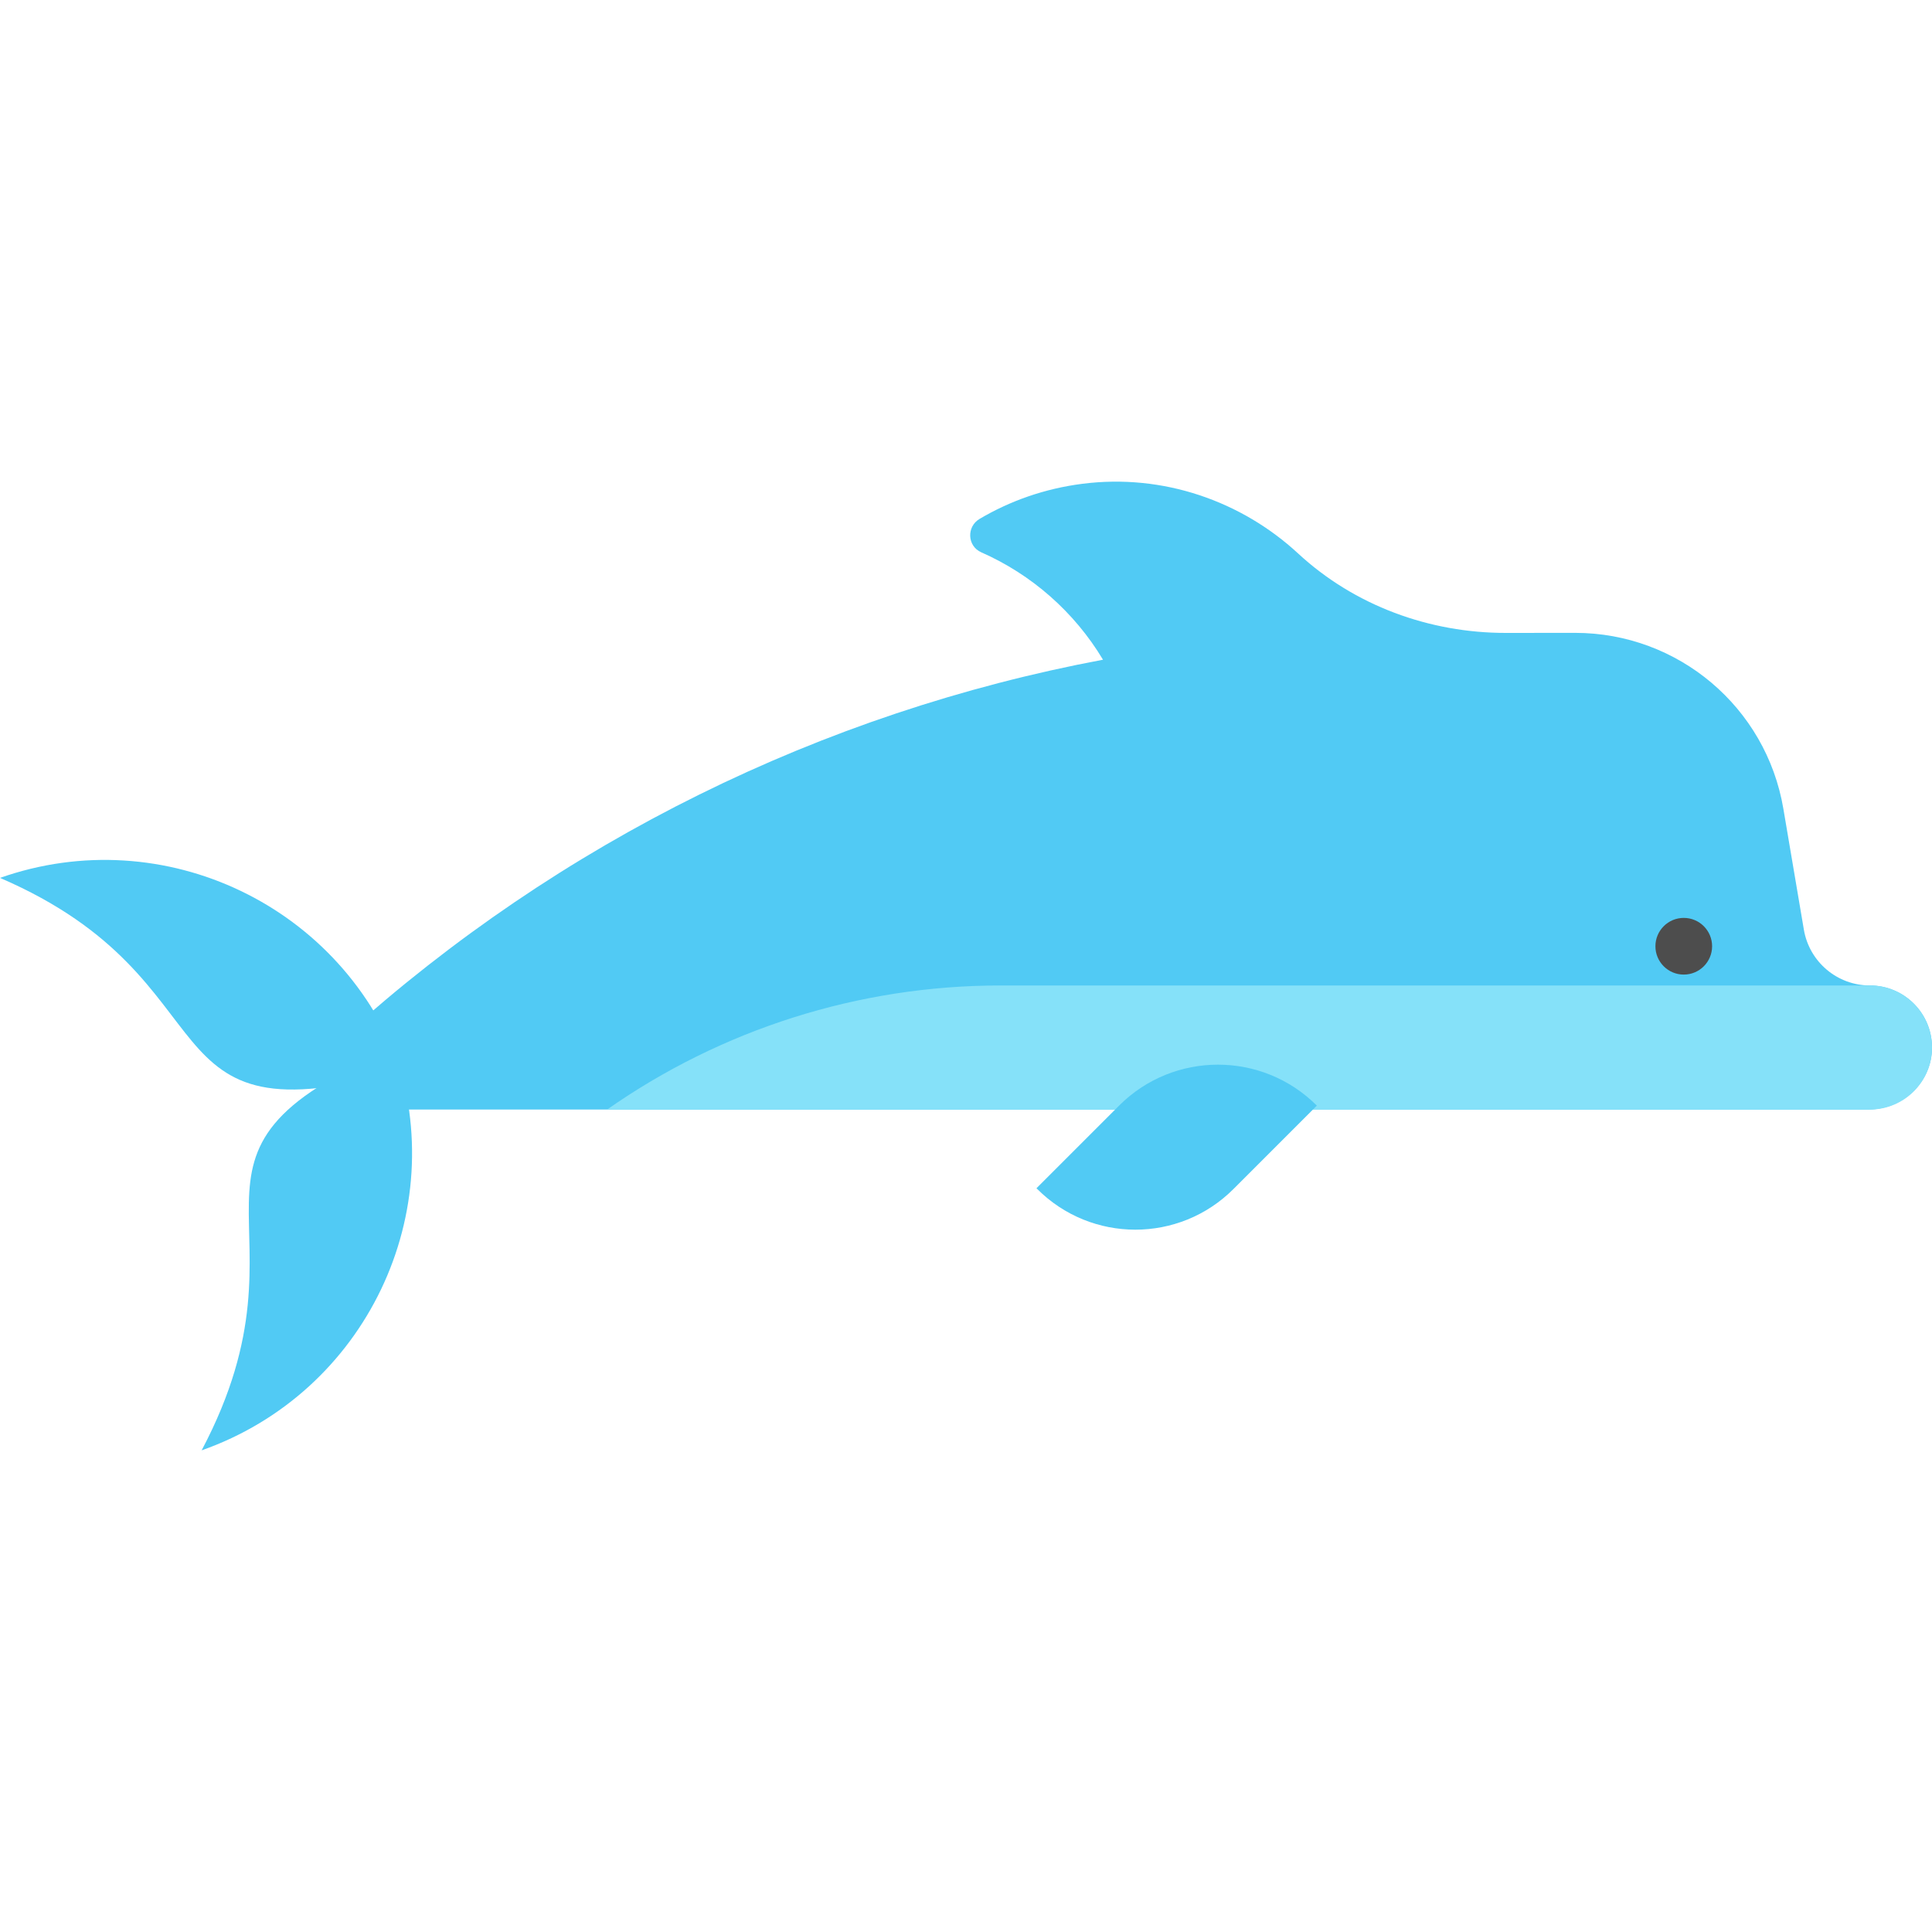
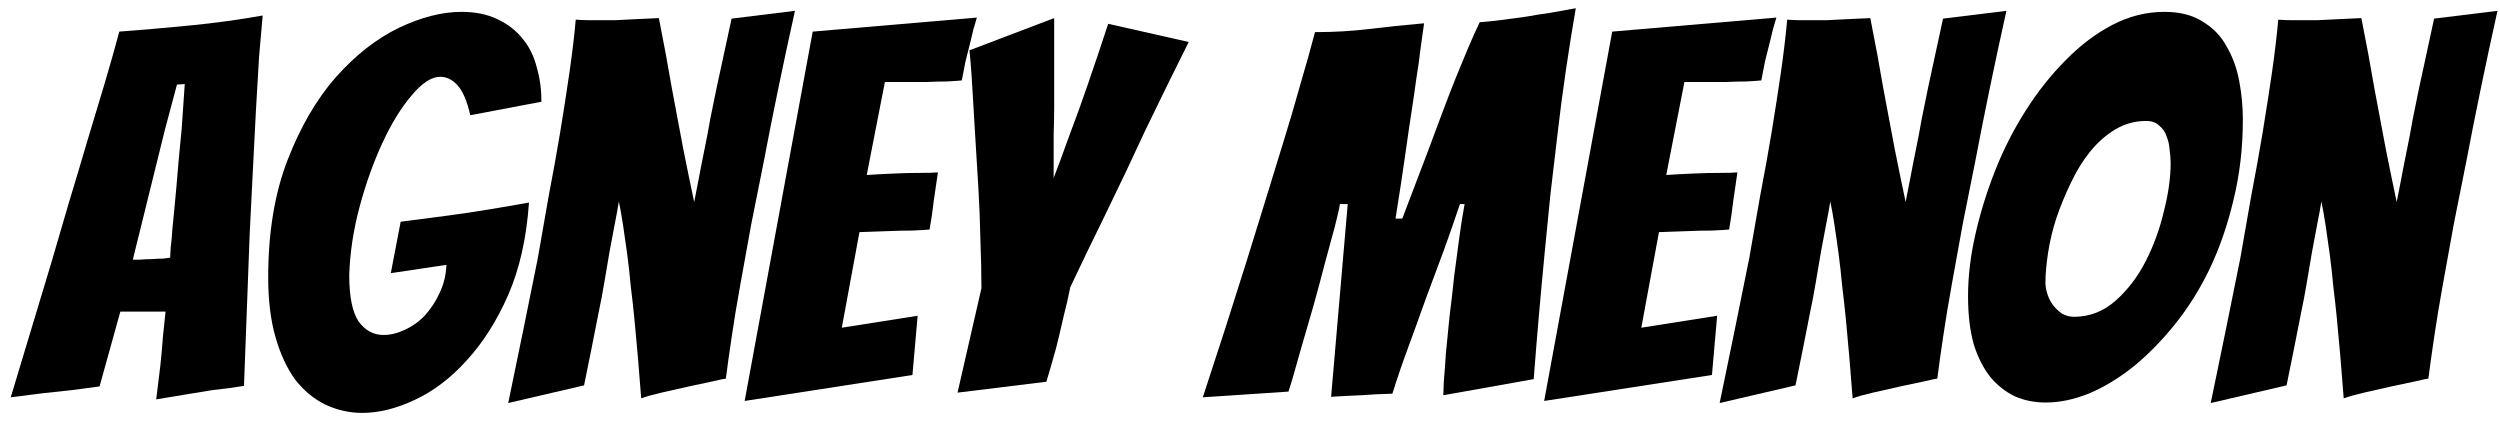
- <svg xmlns="http://www.w3.org/2000/svg" version="1.1" id="Capa_1" x="0px" y="0px" viewBox="0 0 455.363 455.363" style="enable-background:new 0 0 455.363 455.363;" xml:space="preserve">
-   <g>
-     <g>
-       <path style="fill:#51CAF4;" d="M47.525,341.84L47.525,341.84c28.792-54.424-14.232-69.605,45.36-94.69l0,0l0,0    C106.507,285.823,86.199,328.218,47.525,341.84L47.525,341.84z" />
-       <path style="fill:#51CAF4;" d="M0,206.915L0,206.915c56.544,24.366,32.532,63.159,94.69,45.36l0,0l0,0    C81.068,213.601,38.674,193.293,0,206.915L0,206.915z" />
-     </g>
-     <path style="fill:#51CAF4;" d="M440.743,232.272L440.743,232.272c-7.709,0-14.293-5.562-15.582-13.162l-4.828-28.478   c-4.05-23.95-24.79-41.47-49.08-41.47c0,0-7.243,0.005-16.294,0.015c-18.081,0.019-35.724-6.446-48.998-18.724   c-13.329-12.328-31.779-18.853-50.822-16.43c-8.902,1.132-17.076,4.036-24.261,8.282c-3.103,1.834-2.903,6.416,0.396,7.87   c11.845,5.221,21.932,14.033,28.7,25.315c-66.229,12.442-128.133,42.911-178.632,88.492c-4.39,3.97,7.44,17.53,7.44,17.53h351.548   c7.878,0,14.653-6.059,15.016-13.928C455.734,239.189,449.042,232.272,440.743,232.272z" />
-     <path style="fill:#85E1F9;" d="M455.363,246.892c0,8.07-6.55,14.62-14.62,14.62h-297.64c26.92-18.87,59.23-29.24,92.67-29.24   h204.97C448.813,232.272,455.363,238.812,455.363,246.892z" />
-     <g>
-       <circle style="fill:#4D4D4D;" cx="396.854" cy="223.025" r="6.68" />
-     </g>
-     <path style="fill:#51CAF4;" d="M263.761,260.591l-19.47,19.47l0.193,0.193c12.766,12.766,33.463,12.766,46.228,0l19.663-19.663l0,0   C297.503,247.719,276.633,247.719,263.761,260.591z" />
-   </g>
+ <svg xmlns="http://www.w3.org/2000/svg" viewBox="0 0 231 39" fill="none">
+   <path d="M19.664 36.04C18.864 36.168 17.984 36.312 17.024 36.472C16.064 36.632 15.2 36.776 14.432 36.904C14.56 35.848 14.688 34.808 14.816 33.784C14.912 32.888 14.992 31.992 15.056 31.096C15.152 30.2 15.232 29.432 15.296 28.792H11.12L9.2 35.704C8.496 35.8 7.664 35.912 6.704 36.04C5.744 36.136 4.848 36.232 4.016 36.328C2.992 36.456 1.984 36.584 0.992 36.712C2.272 32.456 3.536 28.264 4.784 24.136C5.296 22.408 5.824 20.6 6.368 18.712C6.944 16.824 7.504 14.952 8.048 13.096C8.624 11.208 9.168 9.4 9.68 7.672C10.192 5.944 10.64 4.36 11.024 2.92C13.2 2.76 15.408 2.568 17.648 2.344C19.92 2.12 22.128 1.816 24.272 1.432C24.176 2.456 24.064 3.736 23.936 5.272C23.84 6.776 23.744 8.424 23.648 10.216C23.552 12.008 23.456 13.88 23.36 15.832C23.264 17.784 23.168 19.704 23.072 21.592C22.912 26.008 22.736 30.696 22.544 35.656C21.584 35.816 20.624 35.944 19.664 36.04ZM12.272 23.992C12.4 23.992 12.624 23.992 12.944 23.992C13.296 23.96 13.648 23.944 14 23.944C14.384 23.912 14.736 23.896 15.056 23.896C15.376 23.864 15.6 23.832 15.728 23.8C15.728 23.608 15.744 23.288 15.776 22.84C15.84 22.36 15.888 21.832 15.92 21.256C15.984 20.648 16.048 19.992 16.112 19.288C16.176 18.584 16.24 17.896 16.304 17.224C16.432 15.592 16.592 13.832 16.784 11.944L17.072 7.768L16.352 7.816L15.248 11.944L12.272 23.992Z" fill="currentColor" />
+   <path d="M48.878 18.712C48.654 21.976 48.014 24.824 46.958 27.256C45.902 29.656 44.622 31.672 43.118 33.304C41.646 34.936 40.046 36.152 38.318 36.952C36.622 37.752 35.006 38.152 33.47 38.152C32.286 38.152 31.15 37.896 30.062 37.384C29.006 36.872 28.078 36.104 27.278 35.08C26.51 34.024 25.902 32.712 25.454 31.144C25.006 29.576 24.782 27.736 24.782 25.624C24.782 21.496 25.374 17.896 26.558 14.824C27.742 11.752 29.23 9.192 31.022 7.144C32.846 5.096 34.782 3.576 36.83 2.584C38.91 1.592 40.846 1.096 42.638 1.096C43.918 1.096 45.022 1.32 45.95 1.768C46.91 2.216 47.694 2.824 48.302 3.592C48.91 4.328 49.342 5.208 49.598 6.232C49.886 7.224 50.03 8.28 50.03 9.4L43.454 10.648C43.166 9.368 42.782 8.456 42.302 7.912C41.822 7.368 41.278 7.096 40.67 7.096C39.87 7.096 38.99 7.672 38.03 8.824C37.07 9.944 36.174 11.4 35.342 13.192C34.51 14.984 33.806 16.952 33.23 19.096C32.654 21.24 32.334 23.352 32.27 25.432C32.27 27.416 32.558 28.84 33.134 29.704C33.742 30.536 34.51 30.952 35.438 30.952C36.078 30.952 36.734 30.792 37.406 30.472C38.11 30.152 38.734 29.704 39.278 29.128C39.822 28.52 40.27 27.832 40.622 27.064C41.006 26.264 41.214 25.4 41.246 24.472L36.11 25.24L37.022 20.488C38.526 20.296 39.998 20.104 41.438 19.912C42.654 19.752 43.934 19.56 45.278 19.336C46.654 19.112 47.854 18.904 48.878 18.712Z" fill="currentColor" />
+   <path d="M46.959 37.24C47.919 32.632 48.831 28.168 49.695 23.848C50.015 21.992 50.351 20.072 50.703 18.088C51.087 16.104 51.439 14.152 51.759 12.232C52.079 10.28 52.367 8.424 52.623 6.664C52.879 4.872 53.071 3.256 53.199 1.816C53.615 1.848 53.967 1.864 54.255 1.864C54.543 1.864 54.879 1.864 55.263 1.864C55.711 1.864 56.255 1.864 56.895 1.864C57.535 1.832 58.175 1.8 58.815 1.768C59.455 1.736 60.143 1.704 60.879 1.672C61.327 3.912 61.727 6.072 62.079 8.152C62.431 9.976 62.783 11.848 63.135 13.768C63.519 15.688 63.855 17.32 64.143 18.664C64.271 18.024 64.415 17.288 64.575 16.456C64.735 15.592 64.911 14.696 65.103 13.768C65.295 12.84 65.471 11.912 65.631 10.984C65.823 10.024 66.015 9.08 66.207 8.152C66.655 6.072 67.119 3.928 67.599 1.72L73.455 1C72.367 5.896 71.407 10.536 70.575 14.92C70.191 16.808 69.807 18.728 69.423 20.68C69.071 22.6 68.735 24.456 68.415 26.248C68.095 28.008 67.823 29.656 67.599 31.192C67.375 32.696 67.199 33.96 67.071 34.984C66.975 34.984 66.591 35.064 65.919 35.224C65.279 35.352 64.527 35.512 63.663 35.704C62.831 35.896 61.983 36.088 61.119 36.28C60.287 36.472 59.663 36.648 59.247 36.808C59.055 34.248 58.847 31.816 58.623 29.512C58.527 28.52 58.415 27.512 58.287 26.488C58.191 25.432 58.079 24.424 57.951 23.464C57.823 22.504 57.695 21.608 57.567 20.776C57.439 19.944 57.311 19.224 57.183 18.616C57.087 19.224 56.959 19.928 56.799 20.728C56.639 21.528 56.479 22.376 56.319 23.272C56.159 24.168 55.999 25.112 55.839 26.104C55.679 27.064 55.503 27.992 55.311 28.888C54.895 31.032 54.447 33.272 53.967 35.608L46.959 37.24Z" fill="currentColor" />
+   <path d="M68.806 37.048L75.094 2.92L90.262 1.624C90.038 2.328 89.846 3.048 89.686 3.784C89.526 4.392 89.366 5.032 89.206 5.704C89.078 6.344 88.966 6.92 88.87 7.432C88.55 7.464 88.086 7.496 87.478 7.528C86.902 7.528 86.278 7.544 85.606 7.576C84.934 7.576 84.246 7.576 83.542 7.576C82.87 7.576 82.278 7.576 81.766 7.576L80.086 16.168C81.078 16.104 82.006 16.056 82.87 16.024C83.574 15.992 84.294 15.976 85.03 15.976C85.766 15.976 86.31 15.96 86.662 15.928C86.534 16.824 86.406 17.704 86.278 18.568C86.182 19.432 86.054 20.312 85.894 21.208C85.574 21.24 85.046 21.272 84.31 21.304C83.606 21.304 82.886 21.32 82.15 21.352C81.318 21.384 80.406 21.416 79.414 21.448L77.782 30.28L84.79 29.176L84.31 34.648L68.806 37.048Z" fill="currentColor" />
+   <path d="M88.477 36.28L90.685 26.632C90.685 25.256 90.653 23.768 90.589 22.168C90.557 20.536 90.493 18.904 90.397 17.272C90.301 15.64 90.205 14.072 90.109 12.568C90.013 11.032 89.933 9.688 89.869 8.536C89.805 7.352 89.741 6.408 89.677 5.704C89.613 5 89.581 4.648 89.581 4.648L97.405 1.672V7.528C97.405 8.328 97.405 9.144 97.405 9.976C97.405 10.808 97.389 11.624 97.357 12.424C97.357 13.224 97.357 13.976 97.357 14.68C97.357 15.384 97.357 15.976 97.357 16.456C97.773 15.368 98.269 14.024 98.845 12.424C99.453 10.824 100.013 9.272 100.525 7.768C101.133 6.008 101.757 4.152 102.397 2.2L109.837 3.88C108.461 6.632 107.117 9.368 105.805 12.088C105.261 13.272 104.685 14.504 104.077 15.784C103.469 17.032 102.861 18.296 102.253 19.576C101.645 20.824 101.053 22.04 100.477 23.224C99.901 24.408 99.373 25.512 98.893 26.536C98.733 27.368 98.525 28.28 98.269 29.272C98.045 30.264 97.821 31.208 97.597 32.104C97.309 33.16 97.005 34.216 96.685 35.272L88.477 36.28Z" fill="currentColor" />
+   <path d="M111.138 36.712C112.546 32.456 113.89 28.28 115.17 24.184C115.714 22.456 116.274 20.648 116.85 18.76C117.426 16.872 118.002 15 118.578 13.144C119.154 11.288 119.682 9.496 120.162 7.768C120.674 6.04 121.122 4.44 121.506 2.968C123.266 2.968 124.93 2.872 126.498 2.68C128.066 2.488 129.762 2.312 131.586 2.152C131.49 2.856 131.378 3.656 131.25 4.552C131.154 5.416 131.026 6.328 130.866 7.288C130.738 8.248 130.594 9.24 130.434 10.264C130.274 11.288 130.082 12.6 129.858 14.2C129.634 15.8 129.33 17.8 128.946 20.2H129.57C130.498 17.768 131.266 15.752 131.874 14.152C132.482 12.52 132.978 11.192 133.362 10.168C133.746 9.144 134.13 8.152 134.514 7.192C134.93 6.2 135.314 5.272 135.666 4.408C136.05 3.512 136.402 2.728 136.722 2.056C137.522 1.992 138.274 1.912 138.978 1.816C139.682 1.72 140.386 1.624 141.09 1.528C141.794 1.4 142.498 1.288 143.202 1.192C143.938 1.064 144.738 0.92 145.602 0.76C145.282 2.616 144.978 4.52 144.69 6.472C144.402 8.424 144.146 10.376 143.922 12.328C143.698 14.248 143.474 16.152 143.25 18.04C143.058 19.928 142.882 21.72 142.722 23.416C142.338 27.384 142.002 31.256 141.714 35.032L133.362 36.52C133.362 36.36 133.378 35.928 133.41 35.224C133.474 34.52 133.538 33.656 133.602 32.632C133.698 31.608 133.81 30.472 133.938 29.224C134.098 27.976 134.242 26.728 134.37 25.48C134.53 24.232 134.69 23.032 134.85 21.88C135.01 20.696 135.17 19.688 135.33 18.856H134.898C134.45 20.2 133.954 21.624 133.41 23.128C132.866 24.6 132.306 26.104 131.73 27.64C131.186 29.176 130.642 30.68 130.098 32.152C129.554 33.624 129.074 35.032 128.658 36.376C127.538 36.408 126.578 36.456 125.778 36.52C124.978 36.552 124.05 36.6 122.994 36.664L124.53 18.856H123.81C123.746 19.272 123.586 19.976 123.33 20.968C123.074 21.928 122.77 23.048 122.418 24.328C122.098 25.576 121.746 26.888 121.362 28.264C120.978 29.608 120.61 30.872 120.258 32.056C119.938 33.208 119.666 34.168 119.442 34.936C119.218 35.672 119.09 36.088 119.058 36.184L111.138 36.712Z" fill="currentColor" />
+   <path d="M142.681 37.048L148.969 2.92L164.137 1.624C163.913 2.328 163.721 3.048 163.561 3.784C163.401 4.392 163.241 5.032 163.081 5.704C162.953 6.344 162.841 6.92 162.745 7.432C162.425 7.464 161.961 7.496 161.353 7.528C160.777 7.528 160.153 7.544 159.481 7.576C158.809 7.576 158.121 7.576 157.417 7.576C156.745 7.576 156.153 7.576 155.641 7.576L153.961 16.168C154.953 16.104 155.881 16.056 156.745 16.024C157.449 15.992 158.169 15.976 158.905 15.976C159.641 15.976 160.185 15.96 160.537 15.928C160.409 16.824 160.281 17.704 160.153 18.568C160.057 19.432 159.929 20.312 159.769 21.208C159.449 21.24 158.921 21.272 158.185 21.304C157.481 21.304 156.761 21.32 156.025 21.352C155.193 21.384 154.281 21.416 153.289 21.448L151.657 30.28L158.665 29.176L158.185 34.648L142.681 37.048Z" fill="currentColor" />
+   <path d="M158.896 37.24C159.856 32.632 160.768 28.168 161.632 23.848C161.952 21.992 162.288 20.072 162.64 18.088C163.024 16.104 163.376 14.152 163.696 12.232C164.016 10.28 164.304 8.424 164.56 6.664C164.816 4.872 165.008 3.256 165.136 1.816C165.552 1.848 165.904 1.864 166.192 1.864C166.48 1.864 166.816 1.864 167.2 1.864C167.648 1.864 168.192 1.864 168.832 1.864C169.472 1.832 170.112 1.8 170.752 1.768C171.392 1.736 172.08 1.704 172.816 1.672C173.264 3.912 173.664 6.072 174.016 8.152C174.368 9.976 174.72 11.848 175.072 13.768C175.456 15.688 175.792 17.32 176.08 18.664C176.208 18.024 176.352 17.288 176.512 16.456C176.672 15.592 176.848 14.696 177.04 13.768C177.232 12.84 177.408 11.912 177.568 10.984C177.76 10.024 177.952 9.08 178.144 8.152C178.592 6.072 179.056 3.928 179.536 1.72L185.392 1C184.304 5.896 183.344 10.536 182.512 14.92C182.128 16.808 181.744 18.728 181.36 20.68C181.008 22.6 180.672 24.456 180.352 26.248C180.032 28.008 179.76 29.656 179.536 31.192C179.312 32.696 179.136 33.96 179.008 34.984C178.912 34.984 178.528 35.064 177.856 35.224C177.216 35.352 176.464 35.512 175.6 35.704C174.768 35.896 173.92 36.088 173.056 36.28C172.224 36.472 171.6 36.648 171.184 36.808C170.992 34.248 170.784 31.816 170.56 29.512C170.464 28.52 170.352 27.512 170.224 26.488C170.128 25.432 170.016 24.424 169.888 23.464C169.76 22.504 169.632 21.608 169.504 20.776C169.376 19.944 169.248 19.224 169.12 18.616C169.024 19.224 168.896 19.928 168.736 20.728C168.576 21.528 168.416 22.376 168.256 23.272C168.096 24.168 167.936 25.112 167.776 26.104C167.616 27.064 167.44 27.992 167.248 28.888C166.832 31.032 166.384 33.272 165.904 35.608L158.896 37.24Z" fill="currentColor" />
+   <path d="M207.239 11.032C207.239 13.656 206.951 16.136 206.375 18.472C205.831 20.776 205.095 22.904 204.167 24.856C203.239 26.776 202.151 28.504 200.903 30.04C199.687 31.544 198.407 32.84 197.063 33.928C195.719 34.984 194.359 35.8 192.983 36.376C191.607 36.92 190.295 37.192 189.047 37.192C187.991 37.192 187.031 37 186.167 36.616C185.303 36.2 184.551 35.608 183.911 34.84C183.271 34.04 182.759 33.032 182.375 31.816C182.023 30.568 181.847 29.08 181.847 27.352C181.847 25.56 182.071 23.672 182.519 21.688C182.967 19.704 183.575 17.736 184.343 15.784C185.111 13.832 186.055 11.976 187.175 10.216C188.295 8.456 189.527 6.904 190.871 5.56C192.215 4.184 193.655 3.096 195.191 2.296C196.727 1.496 198.327 1.096 199.991 1.096C201.431 1.096 202.615 1.4 203.543 2.008C204.503 2.584 205.239 3.352 205.751 4.312C206.295 5.24 206.679 6.296 206.903 7.48C207.127 8.664 207.239 9.848 207.239 11.032ZM188.999 26.104C188.999 26.456 189.063 26.824 189.191 27.208C189.319 27.592 189.495 27.928 189.719 28.216C189.943 28.504 190.215 28.76 190.535 28.984C190.887 29.176 191.255 29.272 191.639 29.272C193.079 29.272 194.359 28.776 195.479 27.784C196.599 26.792 197.527 25.576 198.263 24.136C198.999 22.696 199.559 21.16 199.943 19.528C200.359 17.896 200.567 16.408 200.567 15.064C200.567 14.68 200.535 14.264 200.471 13.816C200.439 13.368 200.343 12.952 200.183 12.568C200.055 12.184 199.831 11.864 199.511 11.608C199.223 11.32 198.823 11.176 198.311 11.176C197.287 11.176 196.343 11.432 195.479 11.944C194.615 12.456 193.831 13.144 193.127 14.008C192.455 14.84 191.863 15.8 191.351 16.888C190.839 17.944 190.391 19.032 190.007 20.152C189.655 21.24 189.399 22.312 189.239 23.368C189.079 24.424 188.999 25.336 188.999 26.104Z" fill="currentColor" />
+   <path d="M204.271 37.24C205.231 32.632 206.143 28.168 207.007 23.848C207.327 21.992 207.663 20.072 208.015 18.088C208.399 16.104 208.751 14.152 209.071 12.232C209.391 10.28 209.679 8.424 209.935 6.664C210.191 4.872 210.383 3.256 210.511 1.816C210.927 1.848 211.279 1.864 211.567 1.864C211.855 1.864 212.191 1.864 212.575 1.864C213.023 1.864 213.567 1.864 214.207 1.864C214.847 1.832 215.487 1.8 216.127 1.768C216.767 1.736 217.455 1.704 218.191 1.672C218.639 3.912 219.039 6.072 219.391 8.152C219.743 9.976 220.095 11.848 220.447 13.768C220.831 15.688 221.167 17.32 221.455 18.664C221.583 18.024 221.727 17.288 221.887 16.456C222.047 15.592 222.223 14.696 222.415 13.768C222.607 12.84 222.783 11.912 222.943 10.984C223.135 10.024 223.327 9.08 223.519 8.152C223.967 6.072 224.431 3.928 224.911 1.72L230.767 1C229.679 5.896 228.719 10.536 227.887 14.92C227.503 16.808 227.119 18.728 226.735 20.68C226.383 22.6 226.047 24.456 225.727 26.248C225.407 28.008 225.135 29.656 224.911 31.192C224.687 32.696 224.511 33.96 224.383 34.984C224.287 34.984 223.903 35.064 223.231 35.224C222.591 35.352 221.839 35.512 220.975 35.704C220.143 35.896 219.295 36.088 218.431 36.28C217.599 36.472 216.975 36.648 216.559 36.808C216.367 34.248 216.159 31.816 215.935 29.512C215.839 28.52 215.727 27.512 215.599 26.488C215.503 25.432 215.391 24.424 215.263 23.464C215.135 22.504 215.007 21.608 214.879 20.776C214.751 19.944 214.623 19.224 214.495 18.616C214.399 19.224 214.271 19.928 214.111 20.728C213.951 21.528 213.791 22.376 213.631 23.272C213.471 24.168 213.311 25.112 213.151 26.104C212.991 27.064 212.815 27.992 212.623 28.888C212.207 31.032 211.759 33.272 211.279 35.608L204.271 37.24Z" fill="currentColor" />
</svg>
